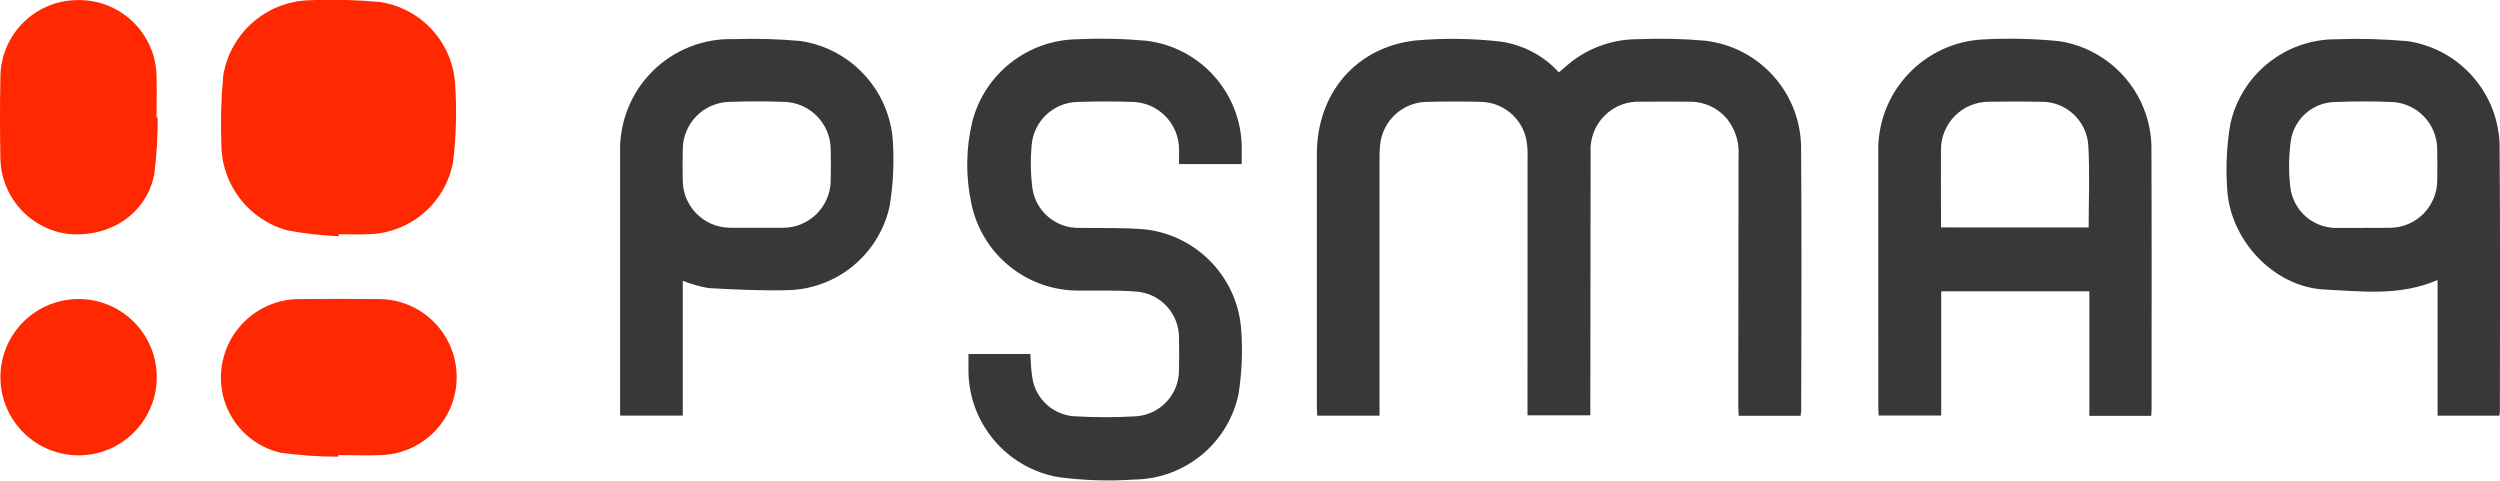
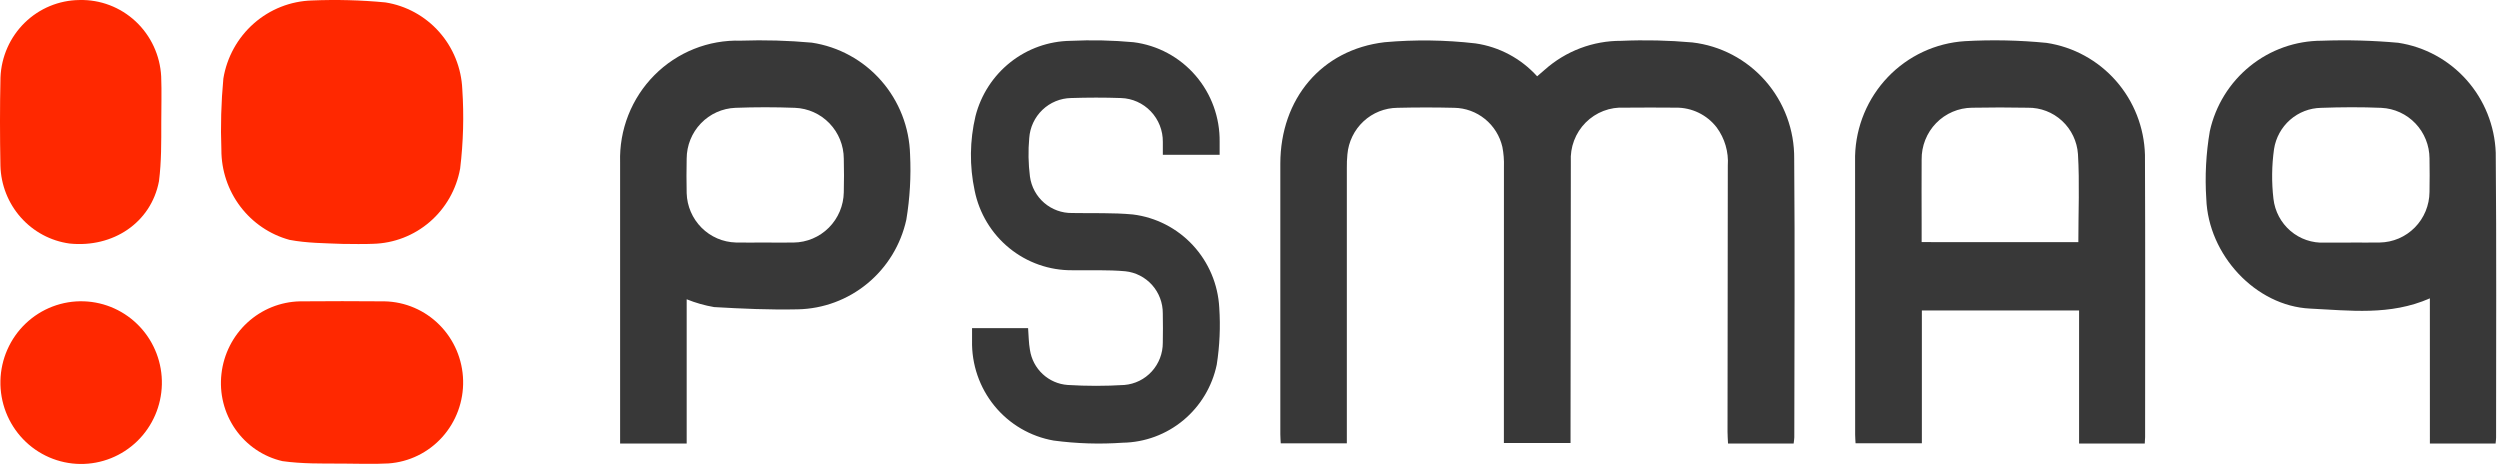
- <svg xmlns="http://www.w3.org/2000/svg" id="Group_1020" data-name="Group 1020" width="247.703" height="47.583" viewBox="0 0 247.703 47.583">
-   <defs>
-     <clipPath id="clip-path">
-       <rect id="Rectangle_336" data-name="Rectangle 336" width="247.703" height="47.583" fill="none" />
-     </clipPath>
-   </defs>
-   <g id="Group_1019" data-name="Group 1019" clip-path="url(#clip-path)">
-     <path id="Path_2048" data-name="Path 2048" d="M823.386,60.155h-6.124c-.017-.388-.046-.742-.046-1.1q.008-12.323.026-24.646a5.33,5.33,0,0,0-1.041-3.55,4.757,4.757,0,0,0-3.807-1.827c-1.6-.017-3.2-.012-4.794,0a4.749,4.749,0,0,0-5.015,5.014q-.026,12.449-.027,24.9c0,.362,0,.724,0,1.161h-6.224c0-.335,0-.684,0-1.032q.006-12.281.005-24.562a8.118,8.118,0,0,0-.144-1.836,4.69,4.69,0,0,0-4.5-3.631c-1.765-.044-3.533-.041-5.3,0a4.733,4.733,0,0,0-4.672,4.319,11.471,11.471,0,0,0-.052,1.259q0,12.2,0,24.394v1.124H775.5c-.015-.315-.039-.588-.039-.86q0-12.533,0-25.067c.008-5.981,3.826-10.561,9.748-11.248a42,42,0,0,1,8.467.109,9.64,9.64,0,0,1,5.764,3.051l.7-.6a10.713,10.713,0,0,1,7.157-2.688,50.823,50.823,0,0,1,6.632.148,10.746,10.746,0,0,1,9.512,10.774c.075,8.607.015,17.216.01,25.824,0,.164-.034.327-.062.574" transform="translate(-644.986 -18.955)" fill="#383838" />
-     <path id="Path_2049" data-name="Path 2049" d="M569.705,54.075h6.134c.064.816.062,1.6.2,2.362a4.494,4.494,0,0,0,4.124,3.809,51.021,51.021,0,0,0,6.214,0,4.579,4.579,0,0,0,4.193-4.573q.032-1.6,0-3.2a4.568,4.568,0,0,0-4.1-4.568c-1.92-.171-3.863-.088-5.8-.111a10.8,10.8,0,0,1-10.675-8.637,18.285,18.285,0,0,1,.092-8.094,10.882,10.882,0,0,1,10.39-8.17,50.143,50.143,0,0,1,6.883.149,10.751,10.751,0,0,1,9.426,10.833c.005.443,0,.885,0,1.387h-6.211c0-.47.007-.936,0-1.4a4.721,4.721,0,0,0-4.579-4.76c-1.82-.062-3.645-.058-5.466,0a4.671,4.671,0,0,0-4.566,4.335,19.2,19.2,0,0,0,.077,4.19,4.58,4.58,0,0,0,4.617,3.954c2.213.043,4.437-.046,6.635.158a10.775,10.775,0,0,1,9.453,10.113,27.731,27.731,0,0,1-.276,6.19,10.675,10.675,0,0,1-10.283,8.473,37.764,37.764,0,0,1-7.544-.234,10.759,10.759,0,0,1-8.933-10.845c0-.441,0-.881,0-1.358" transform="translate(-473.753 -19.003)" fill="#383838" />
-     <path id="Path_2050" data-name="Path 2050" d="M1133.12,60.2h-6.132V47.865h-14.679V60.172h-6.192c-.013-.269-.038-.538-.038-.807q-.007-12.912-.006-25.824a10.945,10.945,0,0,1,10.249-10.63,49.67,49.67,0,0,1,7.638.16,10.785,10.785,0,0,1,9.179,10.374c.039,8.72.014,17.44.014,26.16,0,.165-.017.329-.033.594m-6.2-18.664c0-2.786.123-5.479-.036-8.155a4.62,4.62,0,0,0-4.676-4.3q-2.605-.052-5.212,0a4.741,4.741,0,0,0-4.708,4.807c-.016,1.961,0,3.923,0,5.885,0,.578,0,1.156,0,1.759Z" transform="translate(-919.973 -18.997)" fill="#383838" />
-     <path id="Path_2051" data-name="Path 2051" d="M371.375,46.946V60.3h-6.209v-.9q0-12.57,0-25.14A10.931,10.931,0,0,1,376.419,23a53.741,53.741,0,0,1,6.627.184,10.767,10.767,0,0,1,9.168,10.371,28.191,28.191,0,0,1-.348,6.013,10.586,10.586,0,0,1-10.129,8.306c-2.6.057-5.2-.059-7.8-.208a12.35,12.35,0,0,1-2.561-.723m7.283-5.253v0c.9,0,1.794.015,2.69,0a4.732,4.732,0,0,0,4.682-4.655c.028-1.036.025-2.074,0-3.111a4.736,4.736,0,0,0-4.558-4.706c-1.847-.069-3.7-.068-5.548,0a4.728,4.728,0,0,0-4.551,4.706c-.019,1.065-.027,2.131,0,3.195a4.716,4.716,0,0,0,4.589,4.568c.9.024,1.794,0,2.69,0" transform="translate(-303.725 -19.122)" fill="#383838" />
-     <path id="Path_2052" data-name="Path 2052" d="M1332.168,46.851c-3.716,1.623-7.485,1.12-11.171.948-5.083-.238-9.5-4.971-9.685-10.164a26.682,26.682,0,0,1,.33-6.265A10.7,10.7,0,0,1,1322.081,23a57.059,57.059,0,0,1,7.132.189,10.7,10.7,0,0,1,9.1,10.169c.077,8.8.03,17.6.032,26.4,0,.162-.027.323-.046.536h-6.129Zm-7.374-5.169c.9,0,1.794.017,2.69,0a4.714,4.714,0,0,0,4.65-4.677q.027-1.555,0-3.111a4.709,4.709,0,0,0-4.483-4.679c-1.874-.08-3.756-.068-5.632,0a4.517,4.517,0,0,0-4.388,3.818,18.055,18.055,0,0,0-.055,4.6,4.588,4.588,0,0,0,4.78,4.059c.813.008,1.625,0,2.438,0" transform="translate(-1090.651 -19.11)" fill="#383838" />
-     <path id="Path_2053" data-name="Path 2053" d="M141.88,23.4a35,35,0,0,1-5.065-.573,8.864,8.864,0,0,1-6.551-8.572,51.573,51.573,0,0,1,.19-6.794,8.9,8.9,0,0,1,8.53-7.437,52.3,52.3,0,0,1,7.046.184,8.755,8.755,0,0,1,7.4,8.276,40.334,40.334,0,0,1-.206,7.542,8.729,8.729,0,0,1-8.38,7.178c-.979.046-1.962.007-2.943.007q-.008.094-.016.189" transform="translate(-108.33 0)" fill="#ff2800" />
-     <path id="Path_2054" data-name="Path 2054" d="M141.729,191.646a42.045,42.045,0,0,1-5.682-.392,7.622,7.622,0,0,1-5.882-8.337,7.785,7.785,0,0,1,7.571-6.888q4.078-.036,8.157,0a7.731,7.731,0,0,1,.381,15.442c-1.508.085-3.025.014-4.538.014,0,.053,0,.107-.006.161" transform="translate(-108.222 -146.396)" fill="#ff2800" />
-     <path id="Path_2055" data-name="Path 2055" d="M15.623,11.7a41.062,41.062,0,0,1-.335,5.6c-.758,3.936-4.418,6.357-8.6,5.928A7.681,7.681,0,0,1,.041,15.828c-.054-2.8-.058-5.606.005-8.407A7.673,7.673,0,0,1,7.643.067,7.67,7.67,0,0,1,15.5,7.329c.058,1.455.009,2.914.009,4.371Z" transform="translate(0 -0.056)" fill="#ff2800" />
-     <path id="Path_2056" data-name="Path 2056" d="M7.942,191.589a7.745,7.745,0,1,1,.35-15.485,7.745,7.745,0,0,1-.35,15.485" transform="translate(-0.242 -146.473)" fill="#ff2800" />
-   </g>
+ <svg xmlns="http://www.w3.org/2000/svg" width="186" height="35" viewBox="0 0 186 35" fill="none">
+   <path d="M133.444 32.997H128.565C128.551 32.685 128.528 32.401 128.528 32.114C128.532 25.518 128.539 18.922 128.549 12.327C128.619 11.307 128.324 10.296 127.719 9.477C127.36 9.013 126.899 8.64 126.373 8.385C125.847 8.131 125.269 8.002 124.686 8.01C123.411 7.996 122.136 8 120.866 8.01C120.333 7.979 119.8 8.062 119.301 8.253C118.802 8.444 118.349 8.74 117.972 9.12C117.594 9.5 117.301 9.956 117.111 10.459C116.921 10.961 116.839 11.498 116.87 12.035C116.856 18.698 116.849 25.362 116.848 32.026C116.848 32.317 116.848 32.607 116.848 32.958H111.889C111.889 32.689 111.889 32.409 111.889 32.13C111.892 25.556 111.893 18.983 111.893 12.41C111.91 11.916 111.871 11.421 111.778 10.936C111.589 10.116 111.134 9.384 110.484 8.856C109.834 8.327 109.027 8.033 108.192 8.021C106.786 7.986 105.377 7.988 103.969 8.021C103.032 8.03 102.131 8.389 101.443 9.03C100.755 9.671 100.328 10.548 100.246 11.489C100.214 11.824 100.2 12.162 100.205 12.499C100.205 19.029 100.205 25.557 100.205 32.084V32.986H95.287C95.275 32.733 95.256 32.514 95.256 32.296C95.256 25.588 95.256 18.88 95.256 12.171C95.263 7.369 98.305 3.692 103.024 3.14C105.27 2.941 107.53 2.97 109.771 3.228C111.538 3.482 113.161 4.348 114.363 5.677L114.921 5.196C116.494 3.794 118.524 3.026 120.624 3.038C122.386 2.961 124.152 3.001 125.909 3.157C128.009 3.401 129.945 4.42 131.345 6.017C132.744 7.614 133.508 9.676 133.488 11.806C133.548 18.716 133.5 25.628 133.496 32.539C133.496 32.671 133.469 32.802 133.447 33" fill="#383838" />
+   <path d="M72.318 24.411H76.49C76.534 24.971 76.533 25.508 76.627 26.03C76.731 26.722 77.065 27.357 77.575 27.831C78.085 28.306 78.74 28.592 79.432 28.641C80.84 28.728 82.252 28.728 83.659 28.641C84.439 28.575 85.165 28.216 85.693 27.635C86.221 27.054 86.514 26.294 86.512 25.507C86.526 24.776 86.526 24.044 86.512 23.313C86.516 22.536 86.233 21.784 85.717 21.205C85.201 20.627 84.491 20.262 83.723 20.182C82.417 20.065 81.095 20.122 79.777 20.106C78.073 20.121 76.417 19.539 75.092 18.459C73.767 17.379 72.856 15.868 72.515 14.186C72.124 12.355 72.145 10.46 72.577 8.638C72.982 7.052 73.894 5.645 75.171 4.633C76.448 3.621 78.021 3.06 79.646 3.038C81.207 2.964 82.772 2.998 84.328 3.14C86.118 3.364 87.762 4.246 88.945 5.616C90.129 6.986 90.768 8.749 90.741 10.566C90.744 10.869 90.741 11.172 90.741 11.516H86.515C86.515 11.194 86.52 10.875 86.515 10.557C86.523 9.71 86.201 8.895 85.618 8.285C85.036 7.675 84.24 7.319 83.4 7.294C82.162 7.251 80.921 7.254 79.682 7.294C78.89 7.31 78.132 7.623 77.557 8.173C76.983 8.723 76.632 9.469 76.576 10.265C76.489 11.222 76.507 12.185 76.628 13.137C76.732 13.898 77.109 14.594 77.688 15.093C78.267 15.592 79.007 15.861 79.769 15.848C81.274 15.877 82.787 15.816 84.283 15.956C85.992 16.166 87.573 16.976 88.749 18.244C89.925 19.511 90.62 21.155 90.713 22.888C90.808 24.305 90.745 25.728 90.526 27.131C90.186 28.754 89.309 30.214 88.038 31.269C86.766 32.324 85.177 32.913 83.53 32.938C81.819 33.058 80.099 33.004 78.398 32.778C76.669 32.478 75.104 31.563 73.989 30.199C72.874 28.834 72.282 27.111 72.321 25.344C72.321 25.042 72.321 24.74 72.321 24.413" fill="#383838" />
+   <path d="M159.57 33H154.684V23.097H142.987V32.977H138.053C138.043 32.762 138.023 32.546 138.023 32.33C138.019 25.419 138.017 18.508 138.018 11.597C138.076 9.404 138.947 7.312 140.458 5.733C141.969 4.154 144.012 3.201 146.185 3.063C148.214 2.948 150.248 2.991 152.271 3.191C154.266 3.493 156.093 4.493 157.43 6.016C158.768 7.539 159.53 9.487 159.585 11.52C159.616 18.521 159.596 25.521 159.596 32.522C159.596 32.655 159.582 32.786 159.57 32.999M154.629 18.015C154.629 15.778 154.727 13.616 154.601 11.468C154.536 10.521 154.113 9.636 153.42 8.994C152.727 8.352 151.816 8.002 150.875 8.015C149.491 7.988 148.107 7.988 146.722 8.015C146.223 8.019 145.731 8.122 145.272 8.318C144.813 8.514 144.397 8.8 144.049 9.158C143.7 9.517 143.425 9.942 143.24 10.408C143.055 10.874 142.963 11.373 142.97 11.875C142.957 13.449 142.97 15.024 142.97 16.599C142.97 17.064 142.97 17.527 142.97 18.012L154.629 18.015Z" fill="#383838" />
+   <path d="M51.089 22.268V33H46.136V32.277C46.136 25.542 46.136 18.808 46.136 12.074C46.1 10.876 46.307 9.683 46.745 8.569C47.184 7.455 47.843 6.443 48.684 5.596C49.525 4.748 50.529 4.083 51.634 3.641C52.739 3.199 53.923 2.989 55.112 3.025C56.875 2.965 58.64 3.014 60.397 3.173C62.394 3.474 64.222 4.475 65.559 5.999C66.896 7.523 67.658 9.473 67.71 11.507C67.789 13.123 67.696 14.743 67.432 16.339C67.024 18.204 66.006 19.876 64.54 21.087C63.075 22.298 61.248 22.977 59.353 23.014C57.279 23.06 55.206 22.967 53.132 22.847C52.432 22.728 51.748 22.533 51.089 22.266M56.898 18.045C57.616 18.045 58.329 18.057 59.044 18.045C60.027 18.034 60.968 17.637 61.665 16.939C62.363 16.24 62.762 15.295 62.778 14.304C62.8 13.471 62.798 12.637 62.778 11.804C62.773 10.823 62.392 9.882 61.714 9.177C61.037 8.473 60.116 8.059 59.143 8.022C57.669 7.966 56.192 7.967 54.718 8.022C53.745 8.059 52.824 8.473 52.148 9.177C51.471 9.882 51.092 10.823 51.088 11.804C51.073 12.659 51.066 13.516 51.088 14.371C51.117 15.338 51.513 16.257 52.194 16.94C52.874 17.622 53.788 18.017 54.748 18.042C55.466 18.061 56.179 18.042 56.894 18.042" fill="#383838" />
+   <path d="M180.782 22.197C177.818 23.501 174.812 23.097 171.872 22.959C167.818 22.767 164.295 18.964 164.148 14.791C164.038 13.108 164.127 11.418 164.411 9.756C164.833 7.848 165.888 6.143 167.402 4.92C168.915 3.697 170.797 3.031 172.737 3.03C174.634 2.961 176.534 3.012 178.425 3.182C180.39 3.48 182.19 4.459 183.515 5.951C184.84 7.442 185.607 9.353 185.683 11.354C185.745 18.426 185.707 25.497 185.709 32.569C185.709 32.699 185.687 32.829 185.672 33H180.784L180.782 22.197ZM174.901 18.043C175.618 18.043 176.332 18.057 177.046 18.043C178.029 18.03 178.968 17.629 179.662 16.926C180.355 16.224 180.747 15.275 180.755 14.284C180.769 13.451 180.769 12.618 180.755 11.784C180.75 10.816 180.376 9.886 179.711 9.186C179.046 8.487 178.14 8.071 177.179 8.024C175.685 7.96 174.184 7.97 172.687 8.024C171.839 8.038 171.022 8.354 170.382 8.915C169.742 9.477 169.319 10.248 169.188 11.092C169.016 12.318 169.002 13.56 169.144 14.789C169.25 15.719 169.703 16.573 170.41 17.179C171.118 17.785 172.028 18.096 172.956 18.051C173.605 18.058 174.252 18.051 174.901 18.051" fill="#383838" />
+   <path d="M21.54 17.846C22.834 18.091 24.16 18.093 25.475 18.146C26.234 18.146 26.994 18.176 27.752 18.14C29.307 18.102 30.801 17.524 31.983 16.502C33.164 15.481 33.96 14.079 34.236 12.534C34.471 10.579 34.525 8.607 34.395 6.643C34.328 5.063 33.721 3.556 32.677 2.377C31.633 1.199 30.217 0.422 28.67 0.179C26.858 0.007 25.036 -0.041 23.218 0.035C21.621 0.08 20.09 0.684 18.886 1.744C17.682 2.804 16.88 4.253 16.618 5.844C16.454 7.607 16.404 9.38 16.471 11.15C16.468 12.674 16.964 14.156 17.88 15.366C18.797 16.577 20.083 17.448 21.54 17.846Z" fill="#FF2800" />
+   <path d="M21.016 34.309C22.469 34.511 23.939 34.488 25.405 34.49C26.572 34.49 27.743 34.545 28.906 34.479C30.438 34.371 31.87 33.67 32.904 32.52C33.938 31.37 34.494 29.861 34.456 28.307C34.419 26.753 33.79 25.274 32.701 24.177C31.612 23.08 30.148 22.451 28.612 22.42C26.514 22.402 24.416 22.402 22.319 22.42C20.868 22.451 19.476 23.013 18.402 24.002C17.329 24.99 16.645 26.339 16.478 27.799C16.306 29.26 16.674 30.734 17.512 31.936C18.35 33.138 19.598 33.984 21.016 34.309Z" fill="#FF2800" />
+   <path d="M11.999 9.102C11.999 10.568 12.013 12.03 11.828 13.482C11.242 16.561 8.41 18.455 5.174 18.119C3.777 17.928 2.493 17.241 1.551 16.18C0.609 15.12 0.07 13.756 0.032 12.331C-0.01 10.141 -0.013 7.946 0.036 5.755C0.099 4.217 0.744 2.762 1.838 1.691C2.932 0.621 4.391 0.016 5.913 0.002C7.459 -0.038 8.959 0.533 10.094 1.594C11.229 2.655 11.91 4.122 11.992 5.683C12.037 6.821 11.999 7.962 11.999 9.102Z" fill="#FF2800" />
+   <path d="M5.971 34.519C5.177 34.51 4.392 34.343 3.662 34.026C2.932 33.709 2.271 33.25 1.719 32.674C1.166 32.098 0.733 31.418 0.443 30.672C0.154 29.927 0.014 29.13 0.032 28.33C0.05 27.529 0.225 26.74 0.548 26.009C0.871 25.277 1.334 24.617 1.912 24.067C2.49 23.517 3.17 23.088 3.913 22.805C4.657 22.522 5.449 22.39 6.243 22.418C7.823 22.472 9.318 23.152 10.404 24.31C11.49 25.468 12.079 27.011 12.043 28.603C12.007 30.196 11.35 31.71 10.213 32.818C9.076 33.925 7.552 34.536 5.971 34.519Z" fill="#FF2800" />
</svg>
